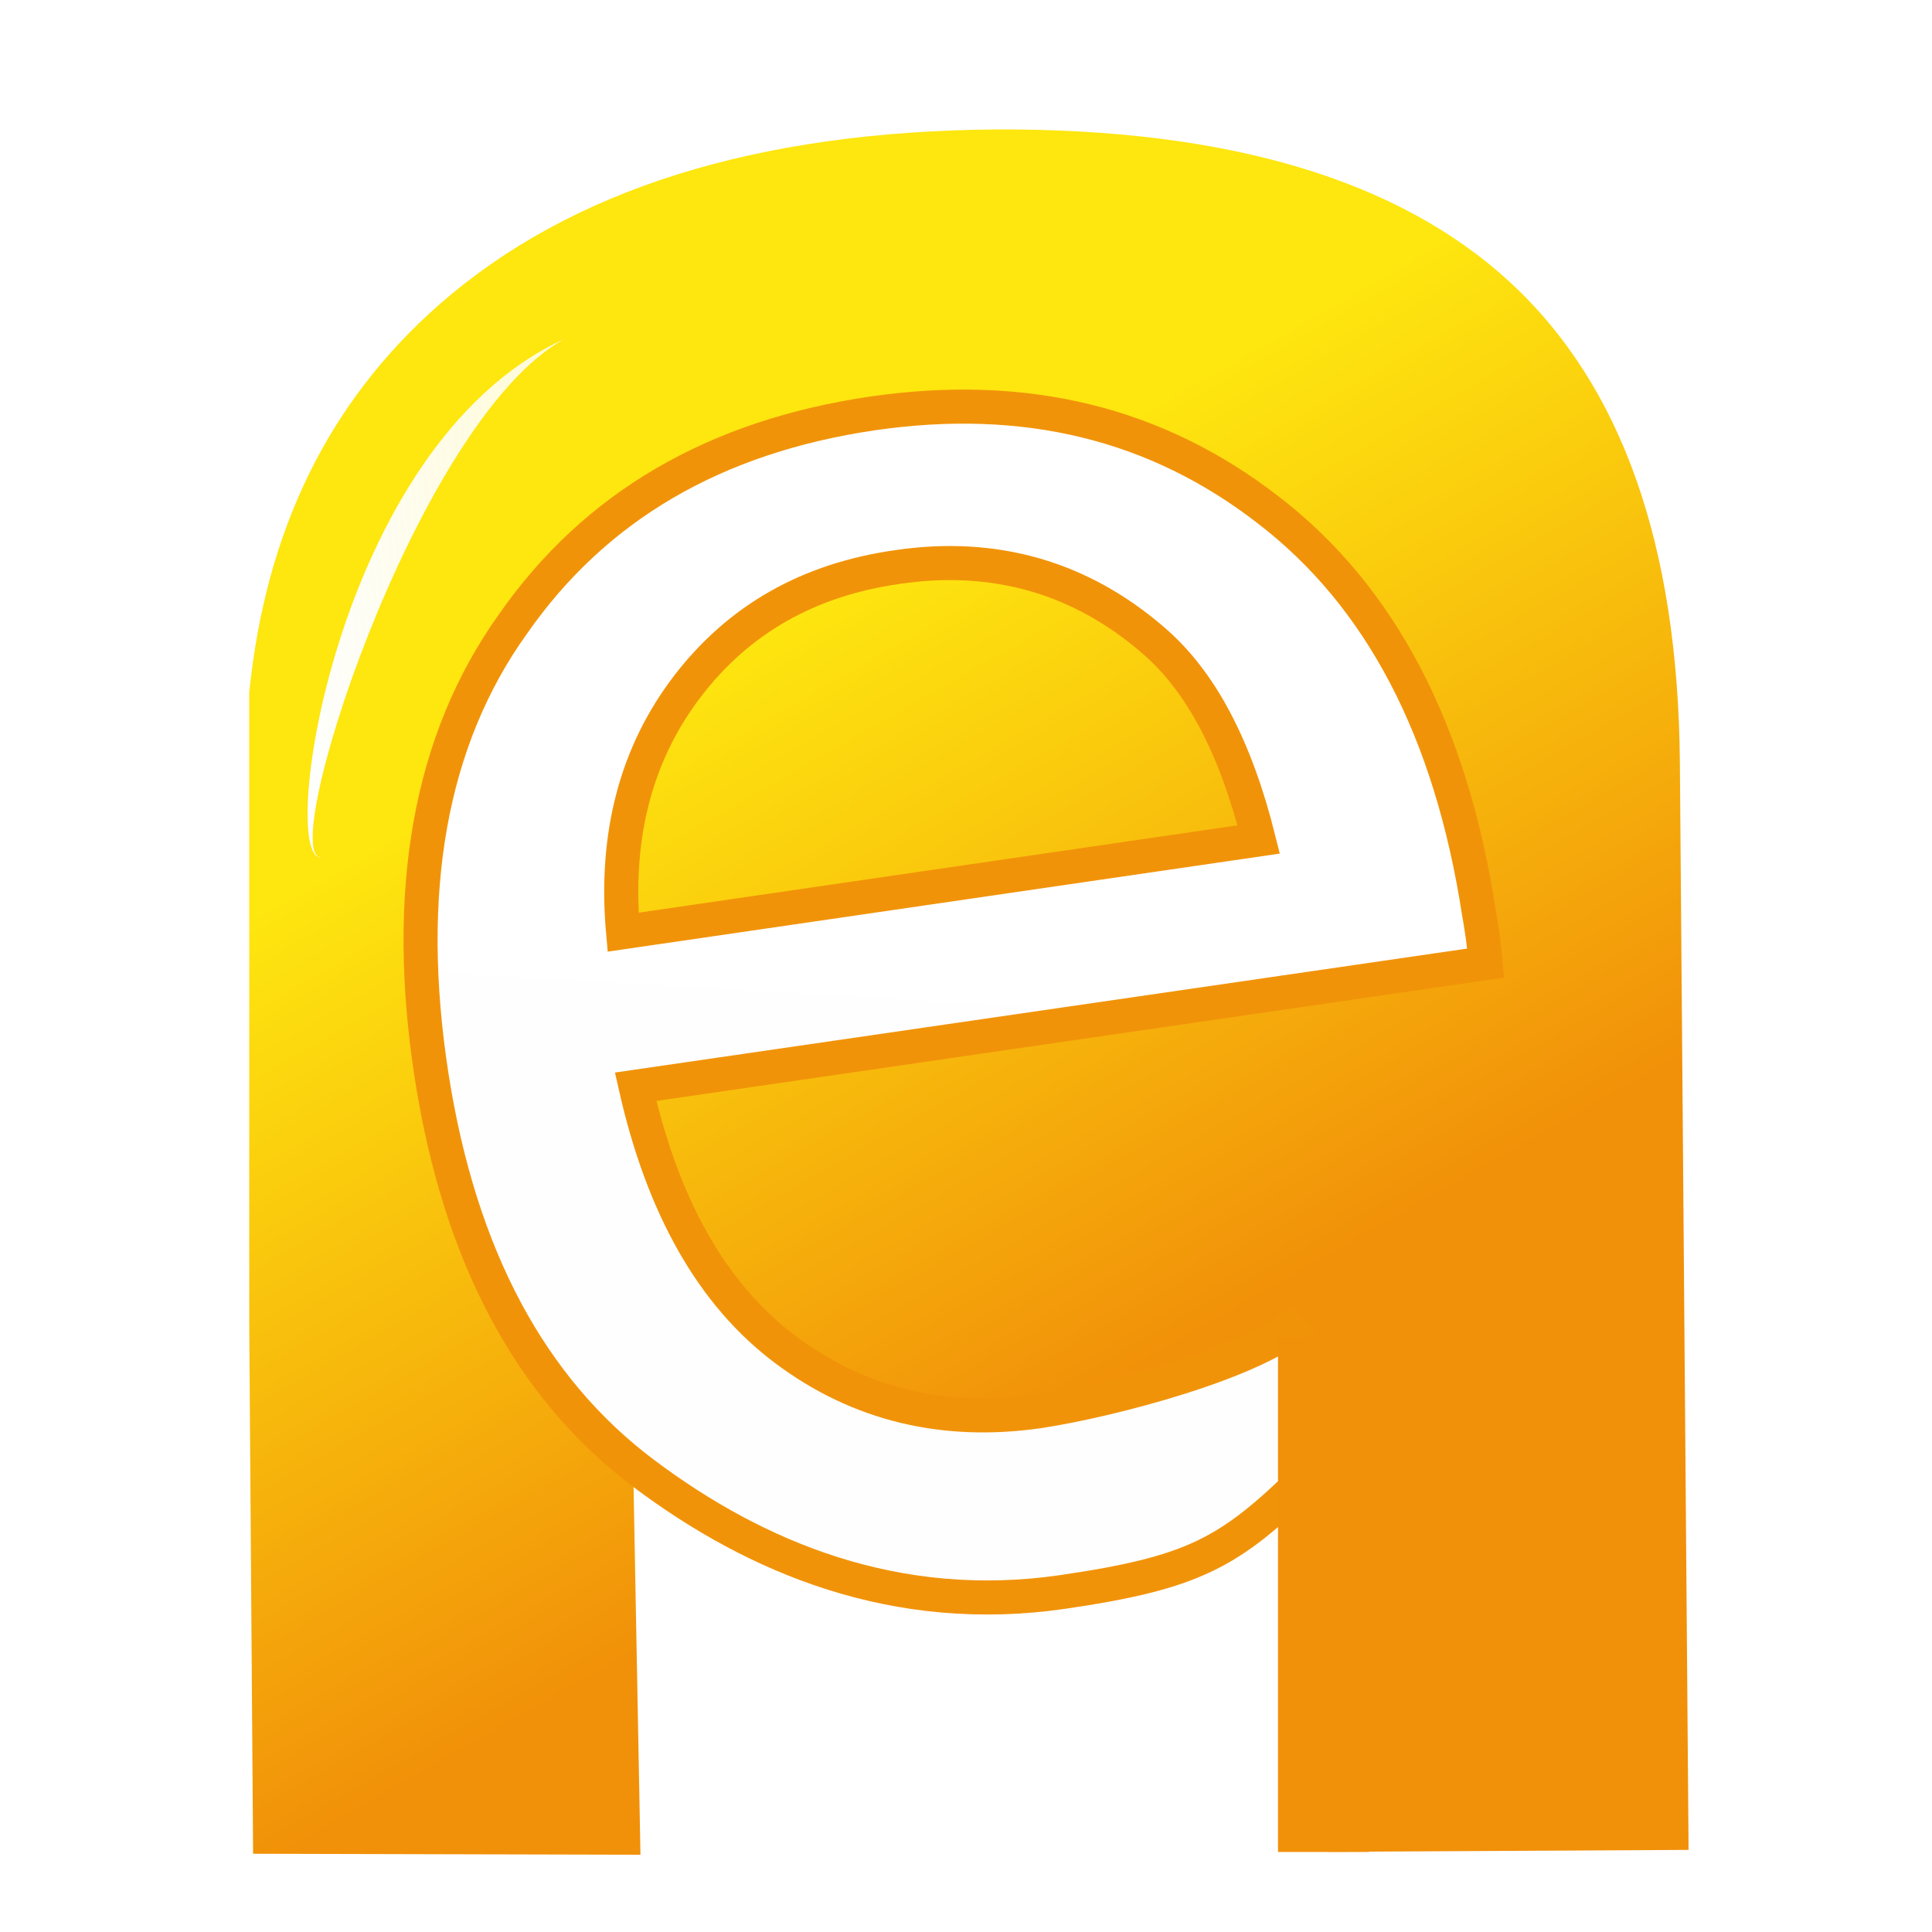
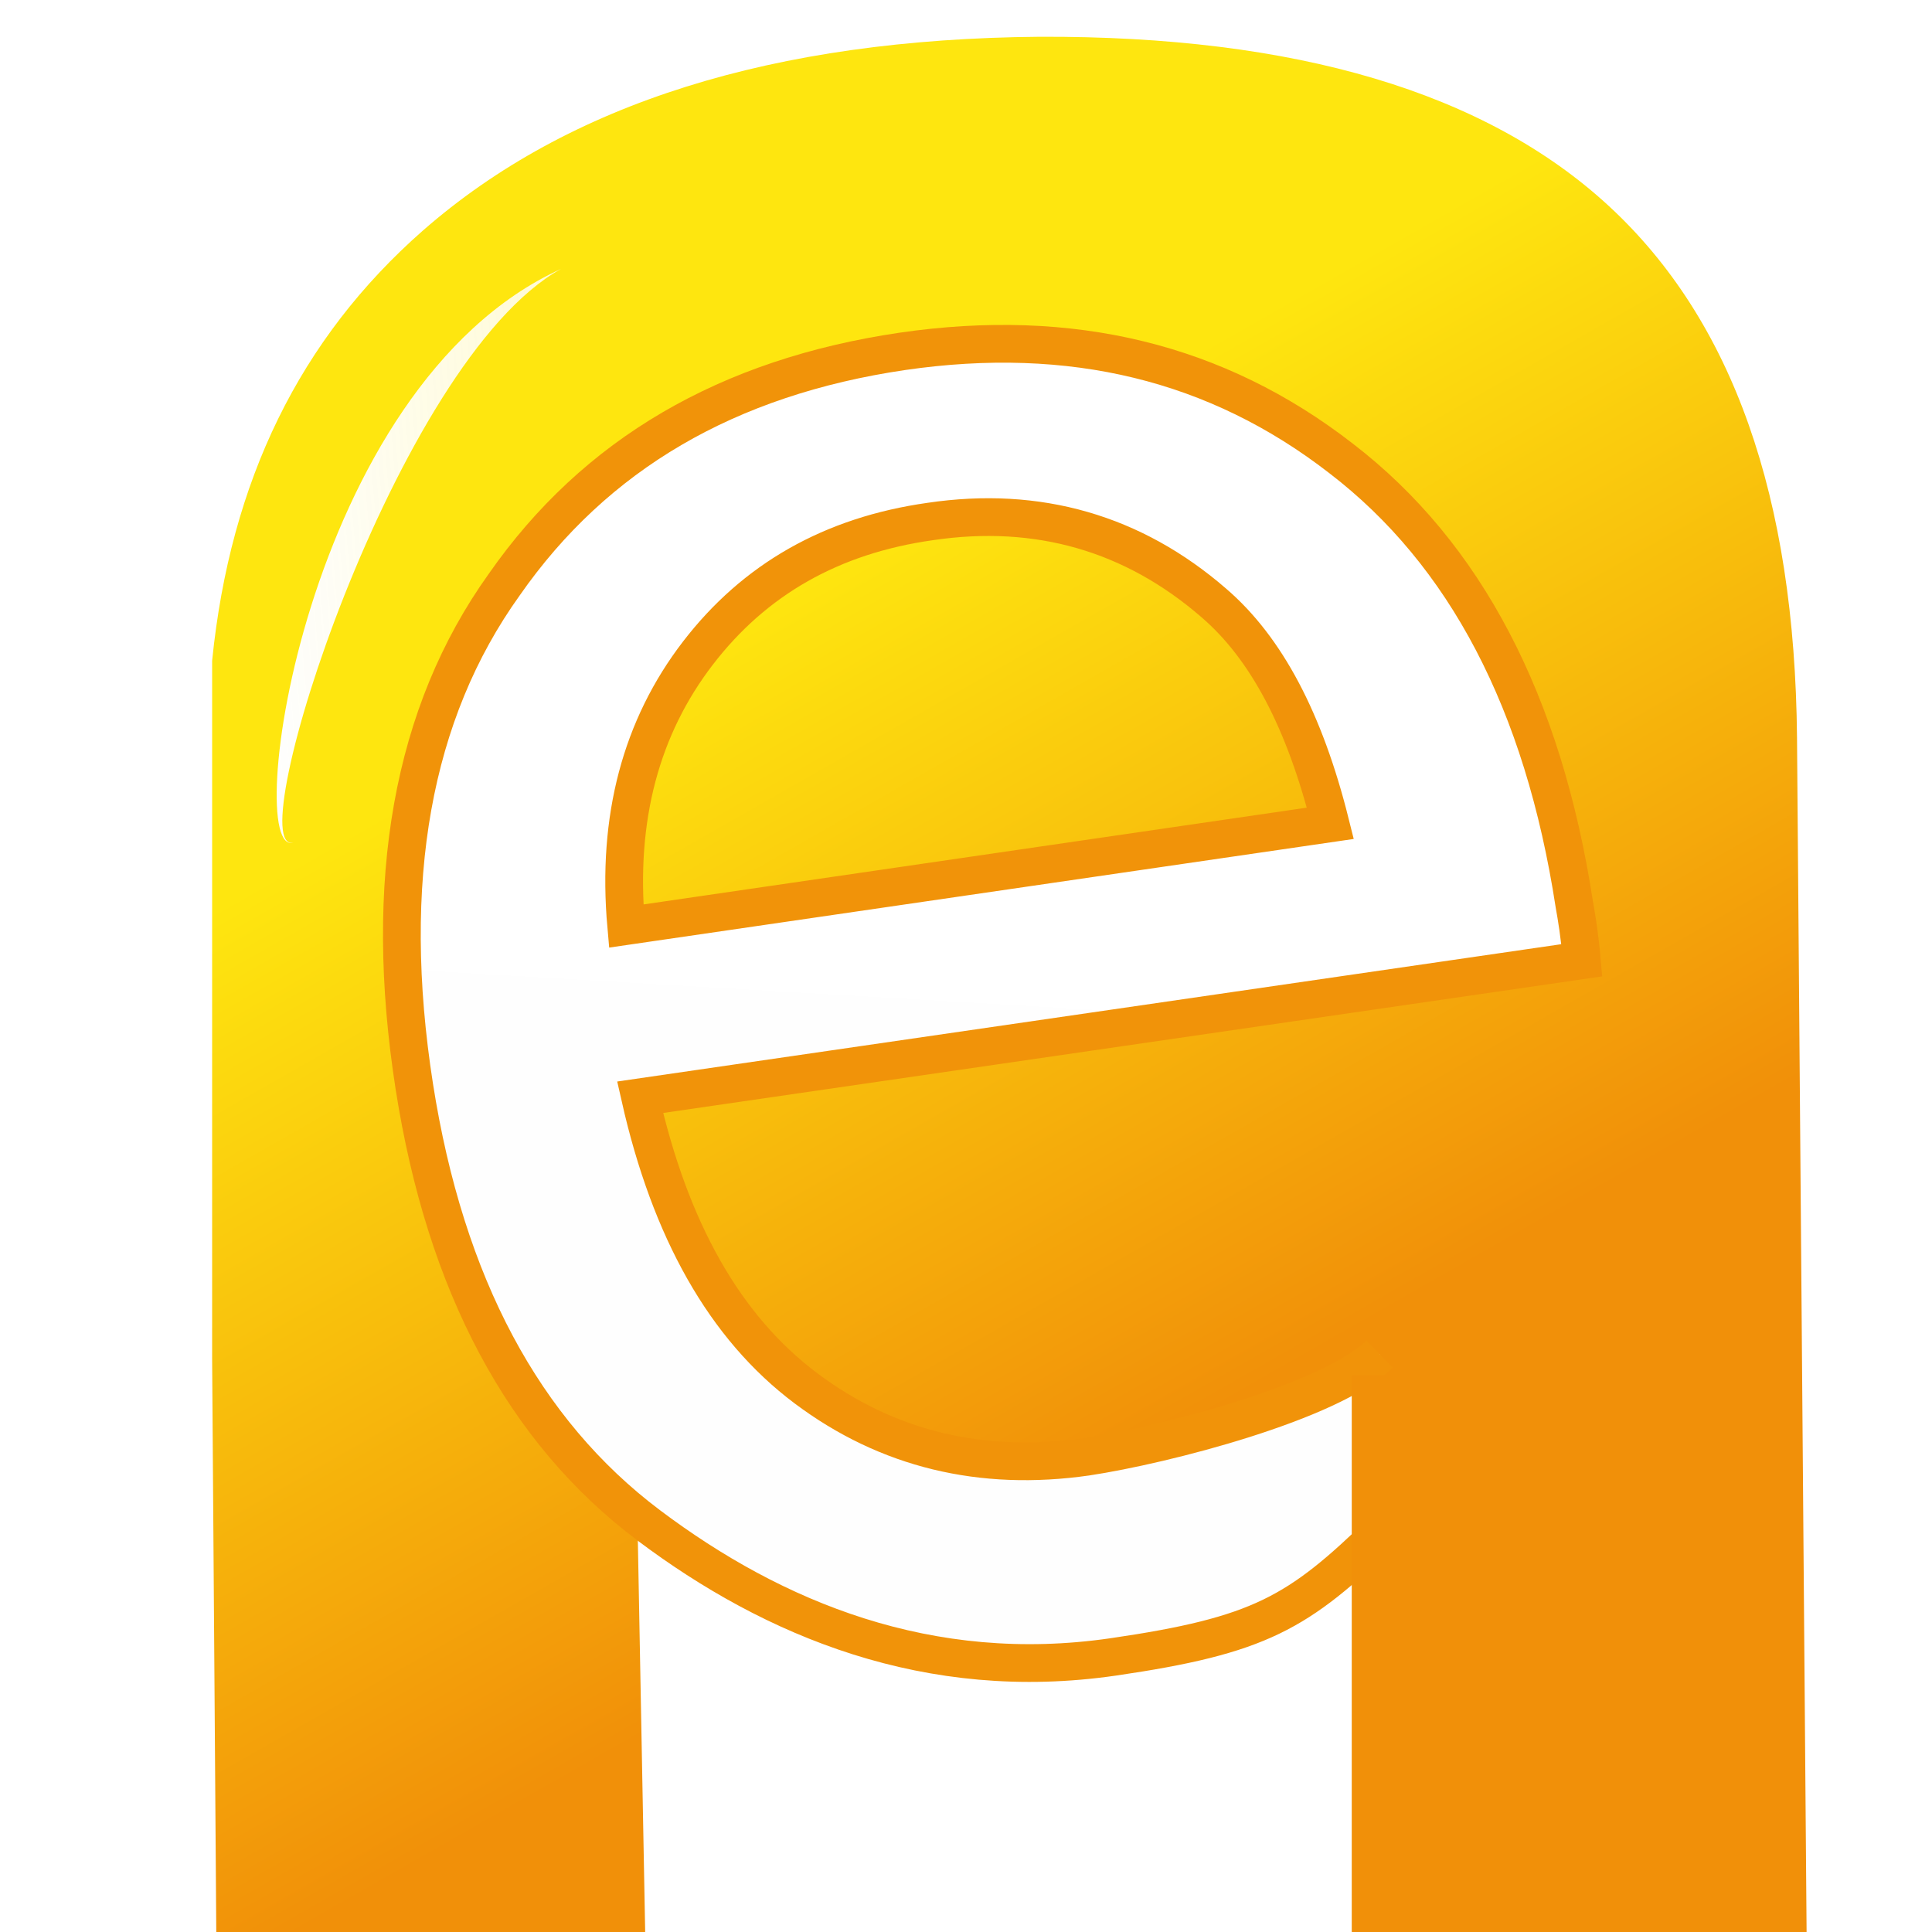
- <svg xmlns="http://www.w3.org/2000/svg" xml:space="preserve" width="30px" height="30px" version="1.1" style="shape-rendering:geometricPrecision; text-rendering:geometricPrecision; image-rendering:optimizeQuality; fill-rule:evenodd; clip-rule:evenodd" viewBox="0 0 1700 2000">
-   <defs>
-     <style type="text/css">
-    
-     .str0 {stroke:#F19309;stroke-width:35.27}
-     .fil0 {fill:none}
-     .fil4 {fill:#FEFEFE}
-     .fil5 {fill:#F19009}
-     .fil2 {fill:url(#id0)}
-     .fil1 {fill:url(#id1)}
-     .fil3 {fill:url(#id2)}
-    
-   </style>
+ <svg xmlns="http://www.w3.org/2000/svg" width="30" height="30" viewBox="0 0 30 30" id="svg4188" version="1.1">
+   <defs id="defs4190">
+     <linearGradient id="id2" gradientUnits="userSpaceOnUse" x1="147.26" y1="632.05" x2="455.42" y2="606.57">
+       <stop offset="0" style="stop-opacity:1; stop-color:#FEFEFE" id="stop19" />
+       <stop offset="0.988" style="stop-opacity:0.827; stop-color:white" id="stop21" />
+       <stop offset="1" style="stop-opacity:1; stop-color:white" id="stop23" />
+     </linearGradient>
    <linearGradient id="id0" gradientUnits="userSpaceOnUse" x1="825.66" y1="1231.59" x2="848.35" y2="843.76">
-       <stop offset="0" style="stop-opacity:1; stop-color:#FEFEFE" />
-       <stop offset="1" style="stop-opacity:1; stop-color:white" />
+       <stop offset="0" style="stop-opacity:1; stop-color:#FEFEFE" id="stop9" />
+       <stop offset="1" style="stop-opacity:1; stop-color:white" id="stop11" />
    </linearGradient>
-     <linearGradient id="id1" gradientUnits="userSpaceOnUse" x1="1068.18" y1="1404.83" x2="637.56" y2="649.21">
-       <stop offset="0" style="stop-opacity:1; stop-color:#F19009" />
-       <stop offset="1" style="stop-opacity:1; stop-color:#FEE60F" />
-     </linearGradient>
-     <linearGradient id="id2" gradientUnits="userSpaceOnUse" x1="147.26" y1="632.05" x2="455.42" y2="606.57">
-       <stop offset="0" style="stop-opacity:1; stop-color:#FEFEFE" />
-       <stop offset="0.988" style="stop-opacity:0.827; stop-color:white" />
-       <stop offset="1" style="stop-opacity:1; stop-color:white" />
+     <linearGradient gradientTransform="matrix(0.01661695,0,0,0.01661695,1.498276,1020.706)" id="id1" gradientUnits="userSpaceOnUse" x1="1068.18" y1="1404.83" x2="637.56" y2="649.21">
+       <stop offset="0" style="stop-opacity:1; stop-color:#F19009" id="stop14" />
+       <stop offset="1" style="stop-opacity:1; stop-color:#FEE60F" id="stop16" />
    </linearGradient>
  </defs>
-   <g id="Layer_x0020_1">
-     <path class="fil0" d="M604 747c60,-43 111,-118 210,-92 5,1 38,-18 76,-13 54,6 84,8 83,16" />
-     <path class="fil1" d="M505 1493l8 427 -401 -1 -4 -549 0 -653c17,-168 82,-301 197,-402 136,-119 328,-179 576,-181 240,-1 417,52 532,158 116,107 174,272 176,497l9 1126 -374 2 -25 -436c0,-8 -461,-20 -694,12z" />
-     <g id="_1060285920">
-       <path class="fil0" d="M828 933c60,-42 111,-118 210,-92 5,1 38,-17 76,-13 54,6 84,8 84,16" />
-       <path class="fil2 str0" d="M1202 1530c-79,77 -115,98 -252,118 -172,25 -317,-35 -434,-123 -117,-88 -190,-225 -219,-410 -30,-192 -2,-349 84,-469 85,-122 209,-194 372,-218 158,-23 294,10 410,100 116,89 189,228 218,417 2,11 5,29 7,52l-880 128c28,124 79,215 155,272 76,57 164,78 262,64 73,-11 228,-51 274,-96m-704 -400l658 -96c-24,-96 -60,-164 -109,-206 -75,-65 -164,-91 -265,-76 -92,13 -164,54 -217,123 -53,69 -76,154 -67,255z" />
+   <g id="layer1" transform="translate(0,-1022.362)">
+     <path class="fil0" d="m 11.535,1033.119 c 0.997,-0.715 1.844,-1.961 3.49,-1.529 0.083,0.016 0.631,-0.299 1.263,-0.216 0.897,0.1 1.396,0.133 1.379,0.266" id="path27" style="clip-rule:evenodd;fill:none;fill-rule:evenodd;image-rendering:optimizeQuality;shape-rendering:geometricPrecision;text-rendering:geometricPrecision" />
+     <path class="fil1" d="m 9.89,1045.515 0.133,7.096 -6.663,-0.016 -0.066,-9.123 0,-10.851 c 0.282,-2.792 1.363,-5.002 3.274,-6.68 2.26,-1.978 5.45,-2.974 9.571,-3.008 3.988,-0.016 6.929,0.864 8.84,2.625 1.928,1.778 2.891,4.52 2.925,8.259 l 0.15,18.711 -6.215,0.034 -0.415,-7.245 c 0,-0.133 -7.66,-0.332 -11.532,0.199 z" id="path29" style="clip-rule:evenodd;fill:url(#id1);fill-rule:evenodd;image-rendering:optimizeQuality;shape-rendering:geometricPrecision;text-rendering:geometricPrecision" />
+     <g transform="matrix(0.01661695,0,0,0.01661695,1.498276,1020.706)" style="clip-rule:evenodd;fill-rule:evenodd;image-rendering:optimizeQuality;shape-rendering:geometricPrecision;text-rendering:geometricPrecision" id="_1060285920">
+       <path class="fil0" d="m 828,933 c 60,-42 111,-118 210,-92 5,1 38,-17 76,-13 54,6 84,8 84,16" id="path32" style="fill:none" />
+       <path class="fil2 str0" d="m 1202,1530 c -79,77 -115,98 -252,118 C 778,1673 633,1613 516,1525 399,1437 326,1300 297,1115 267,923 295,766 381,646 466,524 590,452 753,428 c 158,-23 294,10 410,100 116,89 189,228 218,417 2,11 5,29 7,52 l -880,128 c 28,124 79,215 155,272 76,57 164,78 262,64 73,-11 228,-51 274,-96 M 495,965 1153,869 C 1129,773 1093,705 1044,663 969,598 880,572 779,587 687,600 615,641 562,710 509,779 486,864 495,965 Z" id="path34" style="fill:url(#id0);stroke:#f19309;stroke-width:35.27" />
    </g>
-     <path class="fil0" d="M760 496c61,-43 112,-118 211,-93 5,2 38,-17 76,-12 54,6 84,8 83,16" />
-     <g id="_1060285088">
-       <path class="fil3" d="M434 351c-155,86 -301,548 -250,536 -48,15 9,-426 250,-536z" />
+     <path class="fil0" d="m 14.127,1028.948 c 1.014,-0.715 1.861,-1.961 3.506,-1.545 0.083,0.034 0.631,-0.282 1.263,-0.199 0.897,0.1 1.396,0.133 1.379,0.266" id="path36" style="clip-rule:evenodd;fill:none;fill-rule:evenodd;image-rendering:optimizeQuality;shape-rendering:geometricPrecision;text-rendering:geometricPrecision" />
+     <g transform="matrix(0.01661695,0,0,0.01661695,1.498276,1020.706)" style="clip-rule:evenodd;fill-rule:evenodd;image-rendering:optimizeQuality;shape-rendering:geometricPrecision;text-rendering:geometricPrecision" id="_1060285088">
+       <path class="fil3" d="M 434,351 C 279,437 133,899 184,887 136,902 193,461 434,351 Z" id="path39" style="fill:url(#id2)" />
    </g>
-     <path class="fil0" d="M434 351c-174,60 -307,555 -250,536" />
-     <g id="_1060282784">
-       <g>
-         <path class="fil4" d="M1874 1171c69,-45 130,-60 208,-42 0,0 16,4 12,7 -2,-1 -2,-1 -4,-1 -81,-10 -139,7 -205,55 -5,3 -12,2 -15,-3 -3,-6 -1,-12 4,-16z" />
-       </g>
-       <path class="fil0" d="M1880 1181c34,-22 64,-60 121,-47 3,1 22,-8 44,-6 32,3 49,4 49,8" />
-       <g>
-         <path class="fil4" d="M5363 992c-32,56 -71,89 -132,103 0,0 -13,3 -11,-1 1,0 1,0 3,0 61,-22 96,-54 126,-112 3,-4 8,-5 12,-3 4,3 5,8 2,13z" />
-       </g>
-       <path class="fil0" d="M5356 987c-17,27 -25,65 -70,76 -2,0 -13,14 -29,20 -23,9 -36,14 -37,11" />
-     </g>
-     <rect class="fil5" x="1173" y="1385" width="93.93" height="532.14" />
+     <path class="fil0" d="m 8.71,1026.538 c -2.891,0.997 -5.101,9.222 -4.154,8.907" id="path41" style="clip-rule:evenodd;fill:none;fill-rule:evenodd;image-rendering:optimizeQuality;shape-rendering:geometricPrecision;text-rendering:geometricPrecision" />
+     <rect class="fil5" x="20.99" y="1043.72" width="1.561" height="8.843" id="rect56" style="clip-rule:evenodd;fill:#f19009;fill-rule:evenodd;image-rendering:optimizeQuality;shape-rendering:geometricPrecision;text-rendering:geometricPrecision" />
  </g>
</svg>
